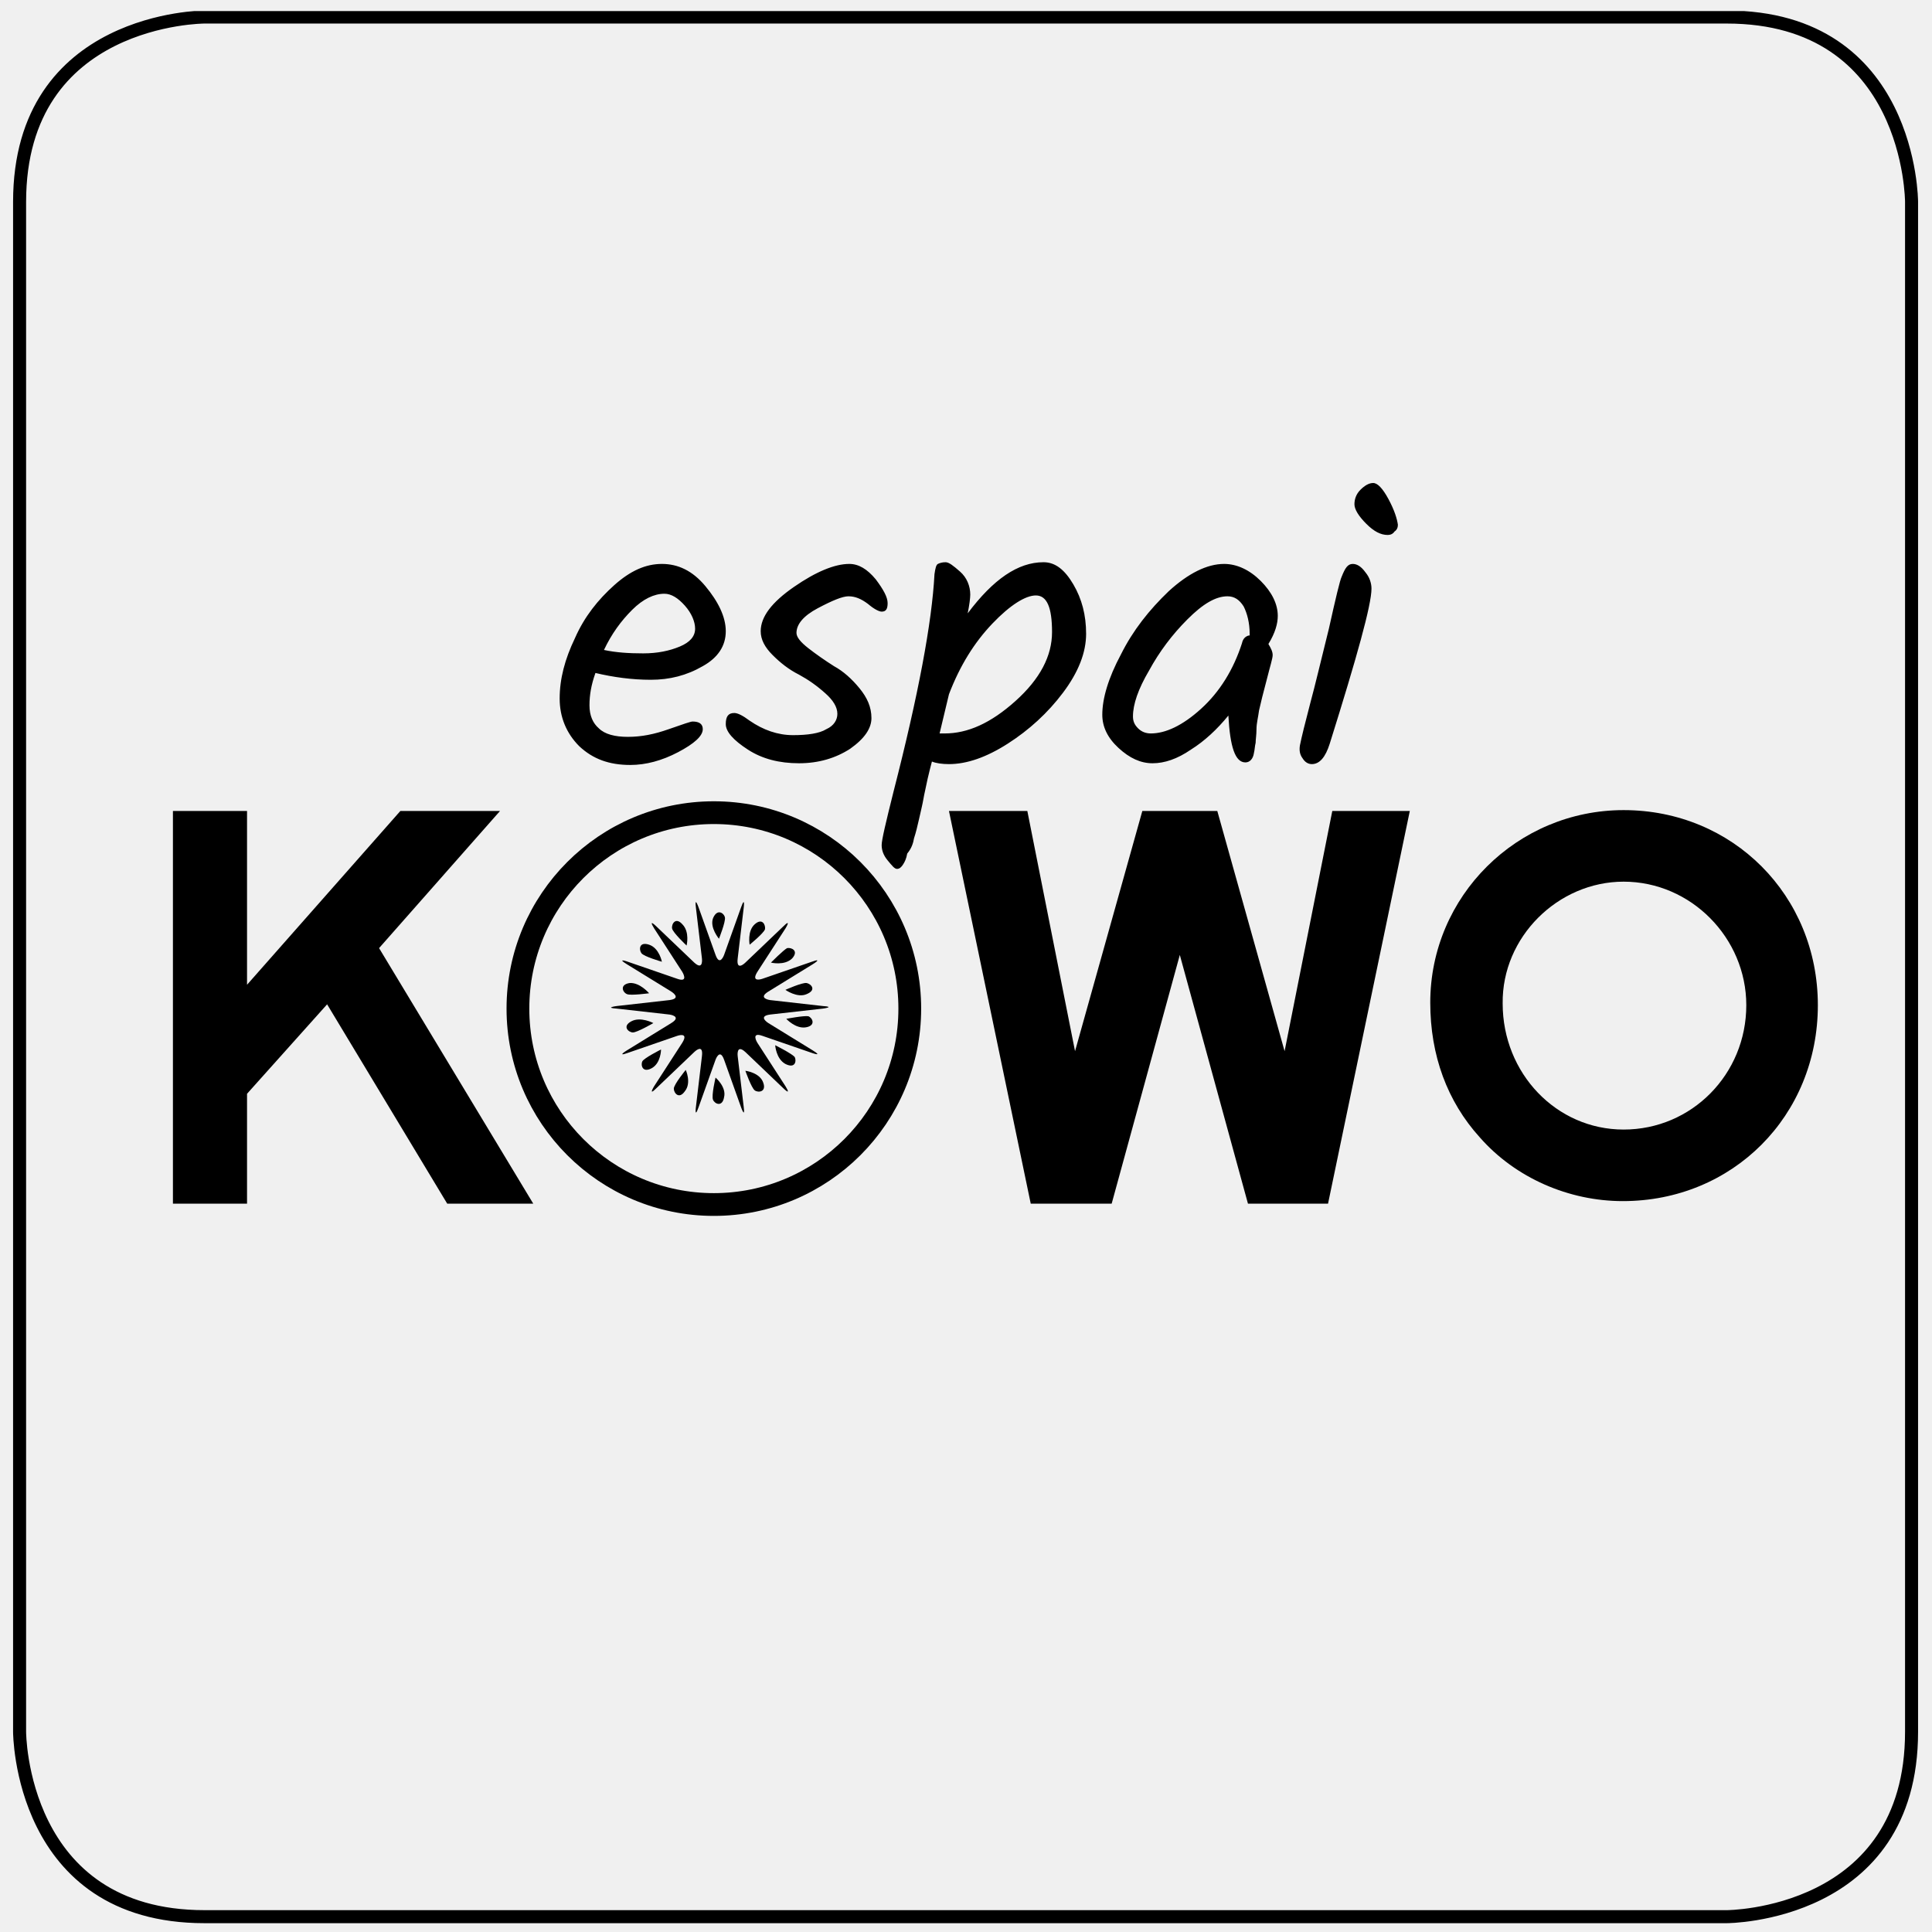
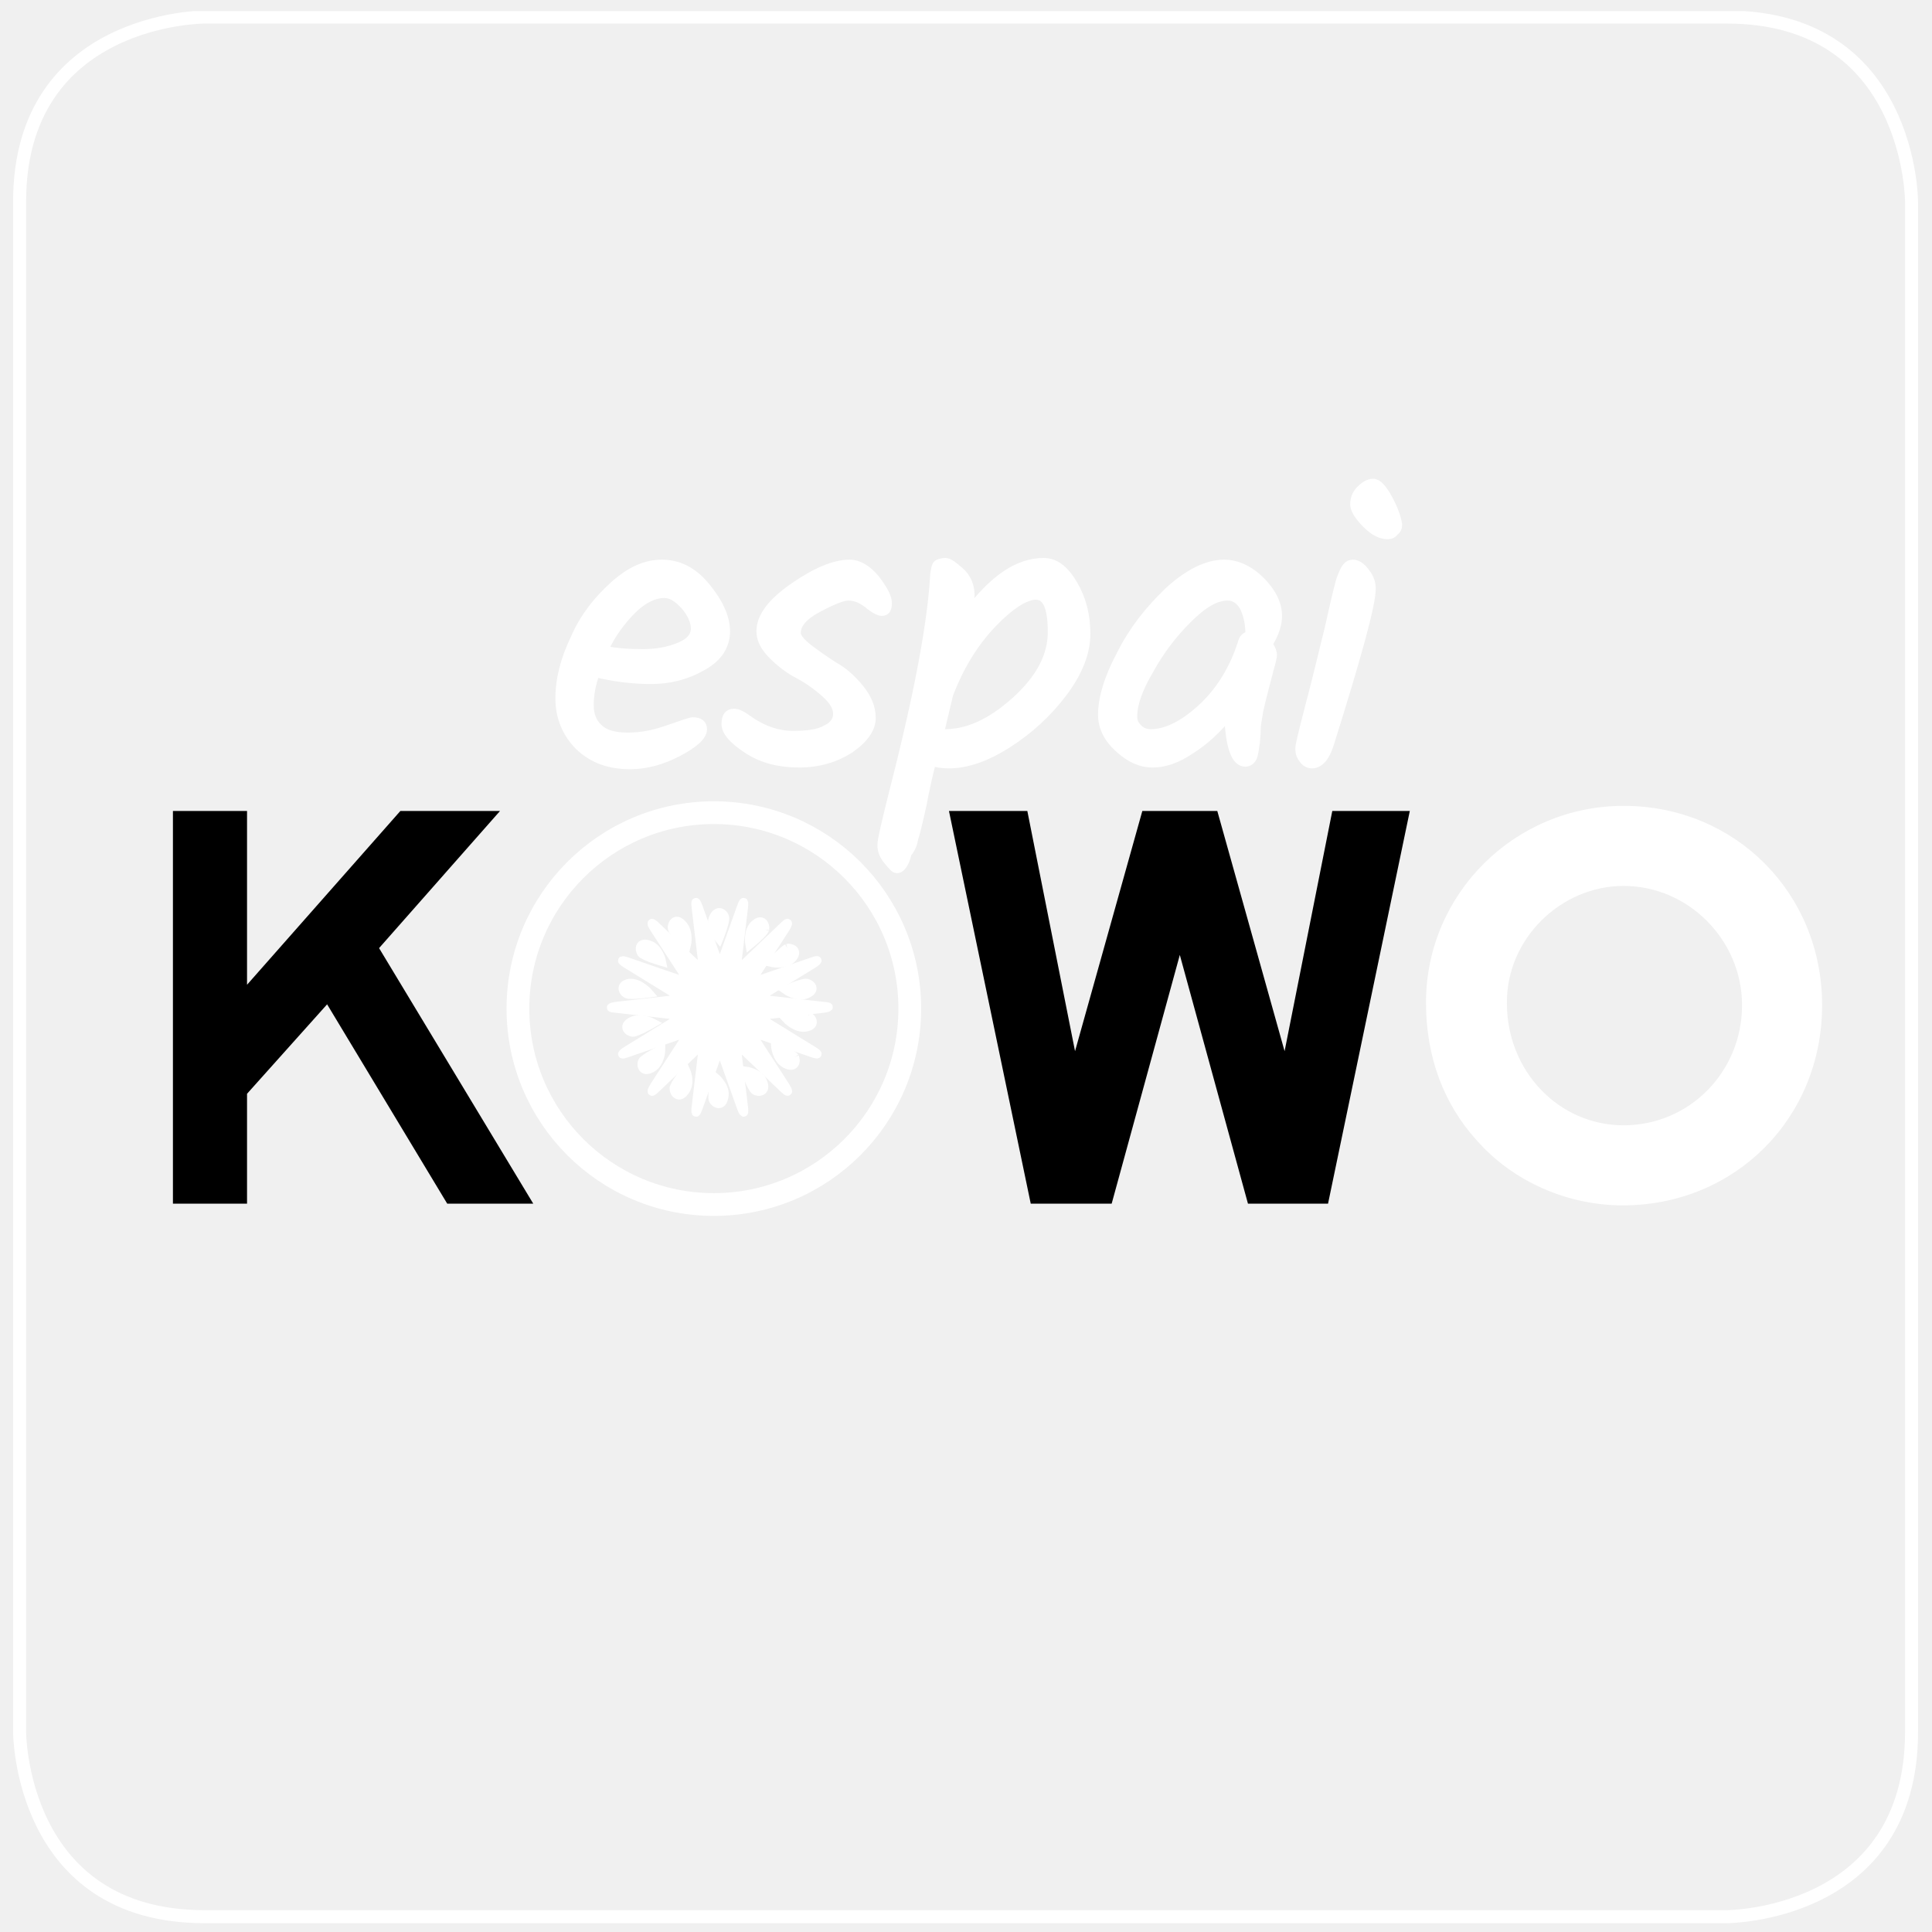
<svg xmlns="http://www.w3.org/2000/svg" xmlns:xlink="http://www.w3.org/1999/xlink" version="1.1" id="Capa_1" x="0px" y="0px" viewBox="0 0 226.8 226.8" style="enable-background:new 0 0 226.8 226.8;" xml:space="preserve">
  <style type="text/css">
- 	.st0{clip-path:url(#SVGID_2_);fill:none;stroke:#000000;stroke-width:1.529;}
- 	.st1{clip-path:url(#SVGID_4_);}
- 	.st2{clip-path:url(#SVGID_6_);fill:none;stroke:#000000;stroke-width:2.672;}
- 	.st3{clip-path:url(#SVGID_6_);}
+ 	.st0{clip-path:url(#SVGID_2_);fill:none;stroke:#ffffff;stroke-width:1.529;}
+ 	.st1{clip-path:url(#SVGID_4_);fill:#ffffff;stroke:#ffffff}
+ 	.st2{clip-path:url(#SVGID_6_);fill:none;stroke:#ffffff;stroke-width:2.672;}
+ 	.st3{clip-path:url(#SVGID_6_);fill:#ffffff;stroke:#ffffff}
</style>
  <g>
    <g>
      <defs>
        <rect id="SVGID_1_" x="1.5" y="1.3" width="223.8" height="224.5" />
      </defs>
      <clipPath id="SVGID_2_">
        <use xlink:href="#SVGID_1_" style="overflow:visible;" />
      </clipPath>
      <path class="st0" d="M24,2C24,2,2.3,2,2.3,23.7v179.6c0,0,0,21.7,21.7,21.7h178.7c0,0,21.7,0,21.7-21.7V23.7c0,0,0-21.7-21.7-21.7    H24z" />
    </g>
    <g>
      <defs>
        <rect id="SVGID_3_" x="1.5" y="1.3" width="223.8" height="224.5" />
      </defs>
      <clipPath id="SVGID_4_">
        <use xlink:href="#SVGID_3_" style="overflow:visible;" />
      </clipPath>
      <path class="st1" d="M82.8,68.8c-1.5-1.8-3.2-2.6-5.1-2.6c-1.9,0-3.7,0.8-5.6,2.5c-1.9,1.7-3.5,3.7-4.6,6.2    c-1.2,2.5-1.8,4.8-1.8,7.1c0,2.2,0.8,4.1,2.3,5.6c1.6,1.5,3.5,2.2,6,2.2c1.8,0,3.7-0.5,5.6-1.5c1.9-1,2.9-1.9,2.9-2.7    c0-0.6-0.4-0.9-1.2-0.9c-0.2,0-1.1,0.3-2.8,0.9c-1.7,0.6-3.2,0.9-4.8,0.9c-1.5,0-2.7-0.3-3.4-1c-0.7-0.6-1.1-1.5-1.1-2.7    c0-1.2,0.2-2.4,0.7-3.8c2.1,0.5,4.3,0.8,6.5,0.8c2.2,0,4.2-0.5,6.1-1.6c1.8-1,2.7-2.4,2.7-4.1S84.3,70.6,82.8,68.8 M80.4,71.1    c0.8,0.9,1.2,1.9,1.2,2.7c0,0.9-0.6,1.6-1.8,2.1c-1.2,0.5-2.6,0.8-4.3,0.8c-1.7,0-3.2-0.1-4.6-0.4c0.9-1.9,2-3.4,3.3-4.7    c1.3-1.3,2.6-1.9,3.8-1.9C78.8,69.7,79.6,70.2,80.4,71.1 M99.7,66.2c-1.7,0-3.9,0.9-6.5,2.7c-2.6,1.8-3.9,3.5-3.9,5.2    c0,1,0.5,1.9,1.4,2.8c0.9,0.9,1.9,1.7,3.1,2.3c1.1,0.6,2.1,1.3,3.1,2.2c0.9,0.8,1.4,1.6,1.4,2.4c0,0.7-0.4,1.4-1.3,1.8    c-0.8,0.5-2.2,0.7-3.9,0.7c-1.8,0-3.5-0.6-5.1-1.7c-0.8-0.6-1.4-0.9-1.8-0.9c-0.7,0-1,0.4-1,1.3c0,0.9,0.9,1.9,2.6,3    c1.7,1.1,3.7,1.6,6,1.6c2.3,0,4.3-0.6,6-1.7c1.7-1.2,2.5-2.4,2.5-3.6c0-1.3-0.5-2.4-1.4-3.5c-0.9-1.1-1.9-2-3-2.6    c-1.1-0.7-2.1-1.4-3-2.1c-0.9-0.7-1.4-1.3-1.4-1.8c0-1,0.8-2,2.5-2.9c1.7-0.9,2.9-1.4,3.6-1.4c0.8,0,1.5,0.3,2.3,0.9    c0.7,0.6,1.3,0.9,1.6,0.9c0.5,0,0.7-0.3,0.7-1c0-0.7-0.5-1.6-1.4-2.8C101.8,66.8,100.8,66.2,99.7,66.2 M107.3,98.4    c0.2-0.6,0.4-1.4,0.6-2.3c0.2-0.9,0.4-1.7,0.5-2.3c0.1-0.6,0.3-1.4,0.5-2.4c0.2-0.9,0.4-1.6,0.5-2v0c0.5,0.2,1.2,0.3,2,0.3    c2.1,0,4.4-0.8,6.9-2.4s4.7-3.6,6.5-6c1.8-2.4,2.7-4.7,2.7-6.9s-0.5-4.1-1.5-5.8c-1-1.7-2.1-2.6-3.5-2.6c-3,0-5.9,2-8.9,6    c0.2-1,0.3-1.8,0.3-2.2c0-1-0.4-2-1.2-2.7s-1.3-1.1-1.7-1.1c-0.4,0-0.7,0.1-0.9,0.2c-0.2,0.1-0.3,0.5-0.4,1.2    c-0.3,5.7-1.9,14.2-4.8,25.5c-0.9,3.6-1.4,5.7-1.4,6.3c0,0.6,0.2,1.2,0.7,1.8c0.5,0.6,0.8,1,1.1,1c0.3,0,0.5-0.2,0.7-0.5    c0.2-0.3,0.4-0.7,0.5-1.3C107,99.6,107.2,99,107.3,98.4 M110.3,86.1l1.1-4.6l0,0c1.3-3.4,3-6.1,5.1-8.3c2.1-2.2,3.9-3.3,5.1-3.3    c1.3,0,1.9,1.4,1.9,4.3c0,2.8-1.4,5.5-4.3,8.1c-2.9,2.6-5.6,3.8-8.3,3.8C110.6,86.1,110.4,86.1,110.3,86.1 M148,68.2    c-1.3-1.3-2.8-2-4.3-2c-2,0-4.2,1.1-6.5,3.2c-2.3,2.2-4.2,4.6-5.6,7.4c-1.5,2.8-2.2,5.2-2.2,7.1c0,1.4,0.6,2.7,1.9,3.9    c1.3,1.2,2.6,1.8,4,1.8c1.4,0,2.9-0.5,4.5-1.6c1.6-1,3.1-2.4,4.4-4c0.2,3.7,0.8,5.5,2,5.5c0.5,0,0.9-0.4,1-1.1    c0.1-0.4,0.1-0.8,0.2-1.2c0-0.4,0.1-0.9,0.1-1.6s0.2-1.4,0.3-2.2c0.2-0.9,0.5-2.1,0.9-3.6c0.4-1.6,0.7-2.5,0.7-2.9    c0-0.4-0.2-0.8-0.5-1.3c0.8-1.3,1.1-2.4,1.1-3.3C150,70.9,149.3,69.5,148,68.2 M146.6,74.6c-0.4,0.1-0.7,0.4-0.8,0.9    c-1,3.1-2.6,5.7-4.8,7.7c-2.2,2-4.2,2.9-5.9,2.9c-0.6,0-1.1-0.2-1.5-0.6c-0.4-0.4-0.6-0.8-0.6-1.4c0-1.4,0.6-3.2,1.9-5.4    c1.2-2.2,2.7-4.2,4.5-6c1.8-1.8,3.3-2.7,4.7-2.7c0.8,0,1.4,0.4,1.9,1.2c0.4,0.8,0.7,1.9,0.7,3.2V74.6z M163,58.6    c-0.7-1.3-1.3-1.9-1.8-1.9c-0.5,0-1,0.3-1.5,0.8c-0.5,0.5-0.7,1.1-0.7,1.7c0,0.6,0.5,1.4,1.4,2.3c0.9,0.9,1.7,1.3,2.5,1.3    c0.3,0,0.6-0.1,0.8-0.4c0.3-0.2,0.4-0.5,0.4-0.8C164,60.9,163.7,59.9,163,58.6 M157.5,67.7c-0.2,0.4-0.7,2.5-1.5,6.1    c-0.9,3.6-1.6,6.6-2.2,8.8c-0.6,2.3-1,3.9-1.2,4.9c-0.1,0.6,0,1.1,0.3,1.5c0.3,0.5,0.7,0.7,1.1,0.7c0.9,0,1.6-0.8,2.1-2.4    c3.2-10.2,4.9-16.3,4.9-18.2c0-0.6-0.2-1.3-0.7-1.9c-0.5-0.7-1-1-1.5-1C158.2,66.2,157.9,66.7,157.5,67.7" />
      <path class="st1" d="M190.6,95.1c-12.5,0-22.7,10.1-22.7,22.6c0,6.2,2,11.6,5.8,15.8c4.2,4.8,10.5,7.5,16.8,7.5    c12.9,0,22.9-10,22.9-23C213.4,105.1,203.4,95.1,190.6,95.1 M190.6,103.5c7.9,0,14.4,6.6,14.4,14.5c0,8.1-6.4,14.6-14.4,14.6    c-7.9,0-14.2-6.6-14.2-14.8C176.3,110,182.9,103.5,190.6,103.5" />
    </g>
    <polygon points="111.4,95.2 121,141.3 130.5,141.3 138.5,112.1 146.5,141.3 155.9,141.3 165.5,95.2 156.4,95.2 150.8,123.4    142.9,95.2 134.1,95.2 126.2,123.4 120.6,95.2  " />
    <polygon points="20.3,95.2 20.3,141.3 29,141.3 29,128.4 38.4,117.9 52.5,141.3 62.6,141.3 44.5,111.3 58.7,95.2 47,95.2 29,115.6    29,95.2  " />
    <g>
      <defs>
        <rect id="SVGID_5_" x="1.5" y="1.3" width="223.8" height="224.5" />
      </defs>
      <clipPath id="SVGID_6_">
        <use xlink:href="#SVGID_5_" style="overflow:visible;" />
      </clipPath>
      <circle class="st2" cx="83.8" cy="118.4" r="23" />
      <path class="st3" d="M87.3,106.6c0,0,0.2-1.5-0.3-0.1l-2,5.6c0,0-0.5,1.4-1,0l-2-5.6c0,0-0.5-1.4-0.3,0.1l0.7,5.9    c0,0,0.2,1.5-0.9,0.5l-4.4-4.2c0,0-1.1-1.1-0.3,0.2l3.3,5.1c0,0,0.8,1.3-0.6,0.8l-5.8-2c0,0-1.4-0.5-0.1,0.3l5.2,3.2    c0,0,1.3,0.8-0.2,1l-6.2,0.7c0,0-1.5,0.2,0,0.3l6.2,0.7c0,0,1.5,0.2,0.2,1l-5.2,3.2c0,0-1.3,0.8,0.1,0.3l5.8-2    c0,0,1.4-0.5,0.6,0.8l-3.3,5.1c0,0-0.8,1.3,0.3,0.2l4.4-4.2c0,0,1.1-1.1,0.9,0.5l-0.7,5.9c0,0-0.2,1.5,0.3,0.1l2-5.6    c0,0,0.5-1.4,1,0l2,5.6c0,0,0.5,1.4,0.3-0.1l-0.7-5.9c0,0-0.2-1.5,0.9-0.5l4.4,4.2c0,0,1.1,1.1,0.3-0.2l-3.3-5.1    c0,0-0.8-1.3,0.6-0.8l5.8,2c0,0,1.4,0.5,0.1-0.3l-5.2-3.2c0,0-1.3-0.8,0.2-1l6.2-0.7c0,0,1.5-0.2,0-0.3l-6.2-0.7    c0,0-1.5-0.2-0.2-1l5.2-3.2c0,0,1.3-0.8-0.1-0.3l-5.8,2c0,0-1.4,0.5-0.6-0.8l3.3-5.1c0,0,0.8-1.3-0.3-0.2l-4.4,4.2    c0,0-1.1,1.1-0.9-0.5L87.3,106.6z" />
      <path class="st3" d="M73.6,116.7c-0.5-0.2-0.9-1.1,0.3-1.3c1.2-0.1,2.3,1.2,2.3,1.2S74,116.9,73.6,116.7" />
      <path class="st3" d="M85.1,107.7c-0.1-0.5-0.9-1.1-1.4,0.1c-0.4,1.1,0.7,2.4,0.7,2.4S85.2,108.2,85.1,107.7" />
      <path class="st3" d="M89.8,109.1c0.1-0.5-0.3-1.4-1.2-0.6c-0.9,0.8-0.6,2.4-0.6,2.4S89.6,109.6,89.8,109.1" />
      <path class="st3" d="M75.3,111.9c-0.3-0.4-0.3-1.4,0.9-1c1.2,0.4,1.5,2,1.5,2S75.6,112.3,75.3,111.9" />
      <path class="st3" d="M78.9,109c-0.1-0.5,0.4-1.4,1.2-0.5c0.9,0.9,0.5,2.5,0.5,2.5S79,109.5,78.9,109" />
      <path class="st3" d="M74.3,121.2c-0.5,0-1.3-0.7-0.2-1.3c1.1-0.6,2.6,0.2,2.6,0.2S74.8,121.2,74.3,121.2" />
      <path class="st3" d="M79.1,127.8c0,0.5,0.6,1.3,1.3,0.3c0.8-1,0.1-2.5,0.1-2.5S79.1,127.3,79.1,127.8" />
      <path class="st3" d="M75.4,124.6c-0.2,0.4,0,1.4,1.1,0.8s1.1-2.2,1.1-2.2S75.6,124.2,75.4,124.6" />
      <path class="st3" d="M88.6,128c0.4,0.3,1.4,0.2,1-0.9c-0.4-1.2-2.1-1.4-2.1-1.4S88.2,127.7,88.6,128" />
      <path class="st3" d="M83.7,129.1c0.2,0.5,1.1,0.9,1.3-0.3c0.3-1.2-1-2.3-1-2.3S83.5,128.6,83.7,129.1" />
      <path class="st3" d="M94.9,119.3c0.5,0.2,0.9,1.1-0.3,1.3c-1.2,0.2-2.3-1-2.3-1S94.4,119.2,94.9,119.3" />
      <path class="st3" d="M93.3,124.1c0.2,0.4,0.1,1.4-1.1,0.8c-1.1-0.6-1.2-2.2-1.2-2.2S93,123.7,93.3,124.1" />
      <path class="st3" d="M92.4,111.3c0.5-0.1,1.4,0.3,0.6,1.2c-0.9,0.9-2.5,0.5-2.5,0.5S92,111.5,92.4,111.3" />
      <path class="st3" d="M94.7,115.4c0.5,0.1,1.2,0.8,0,1.3c-1.1,0.5-2.5-0.5-2.5-0.5S94.2,115.3,94.7,115.4" />
    </g>
  </g>
</svg>
